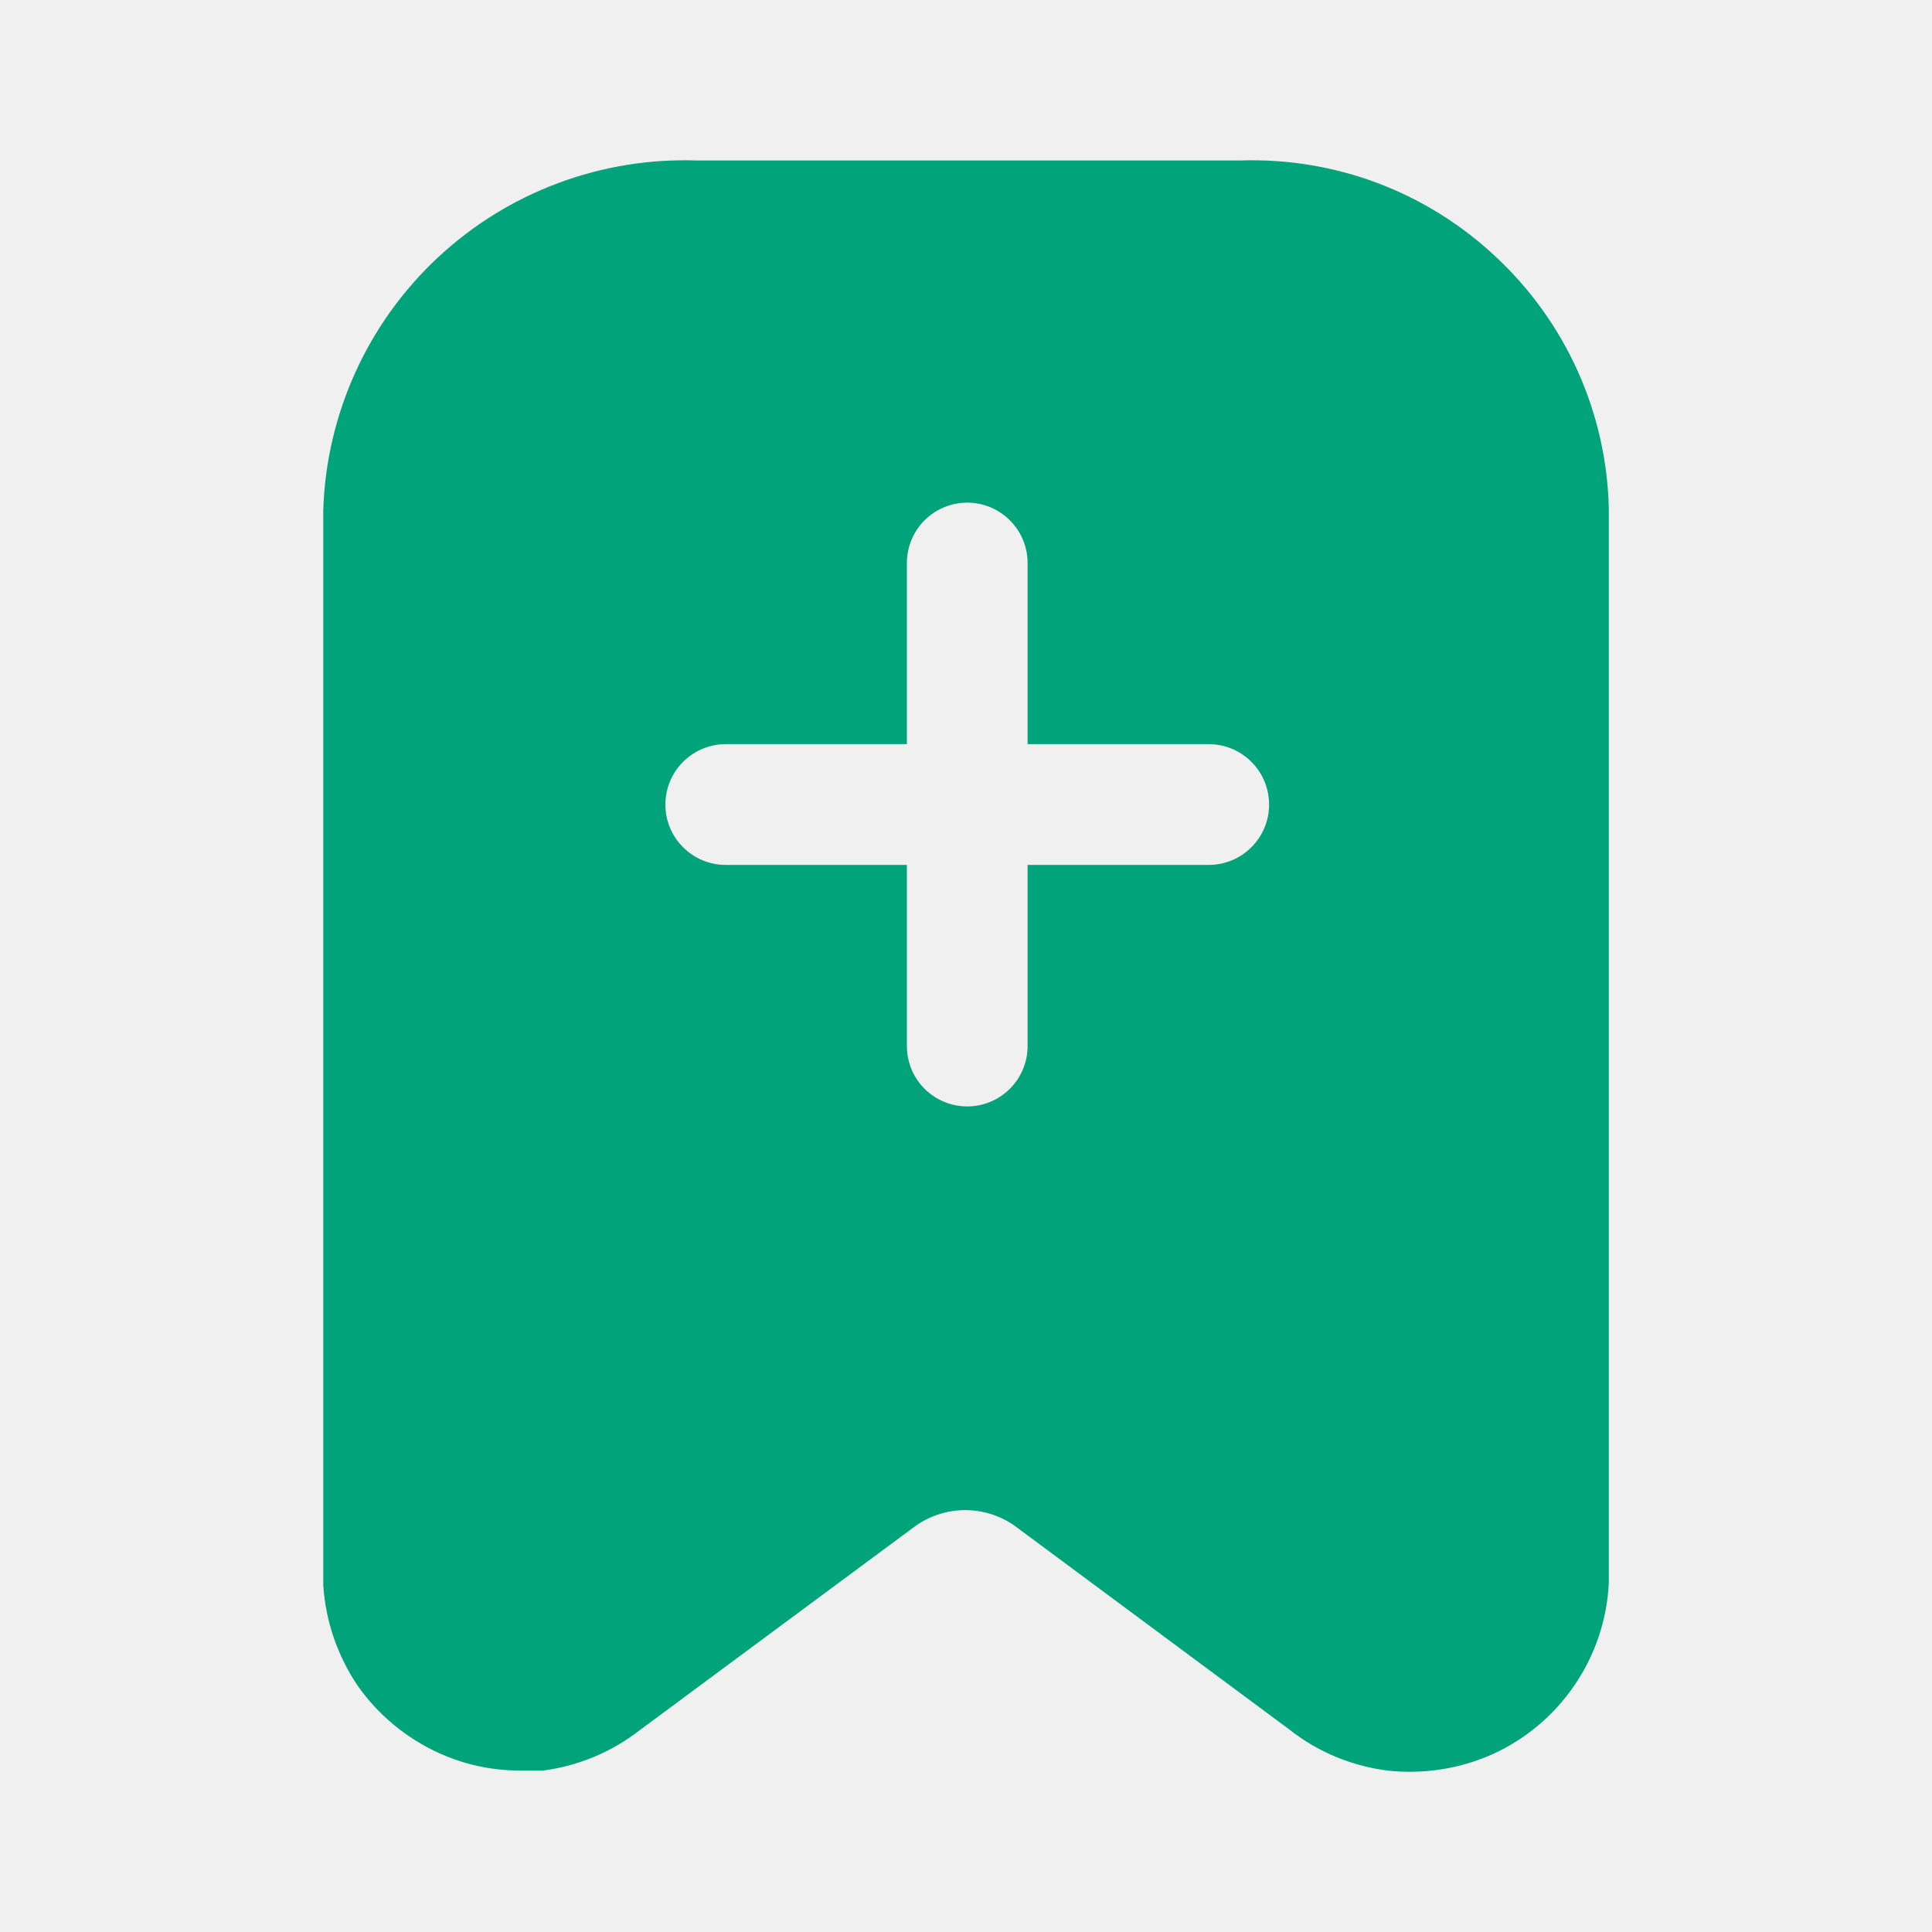
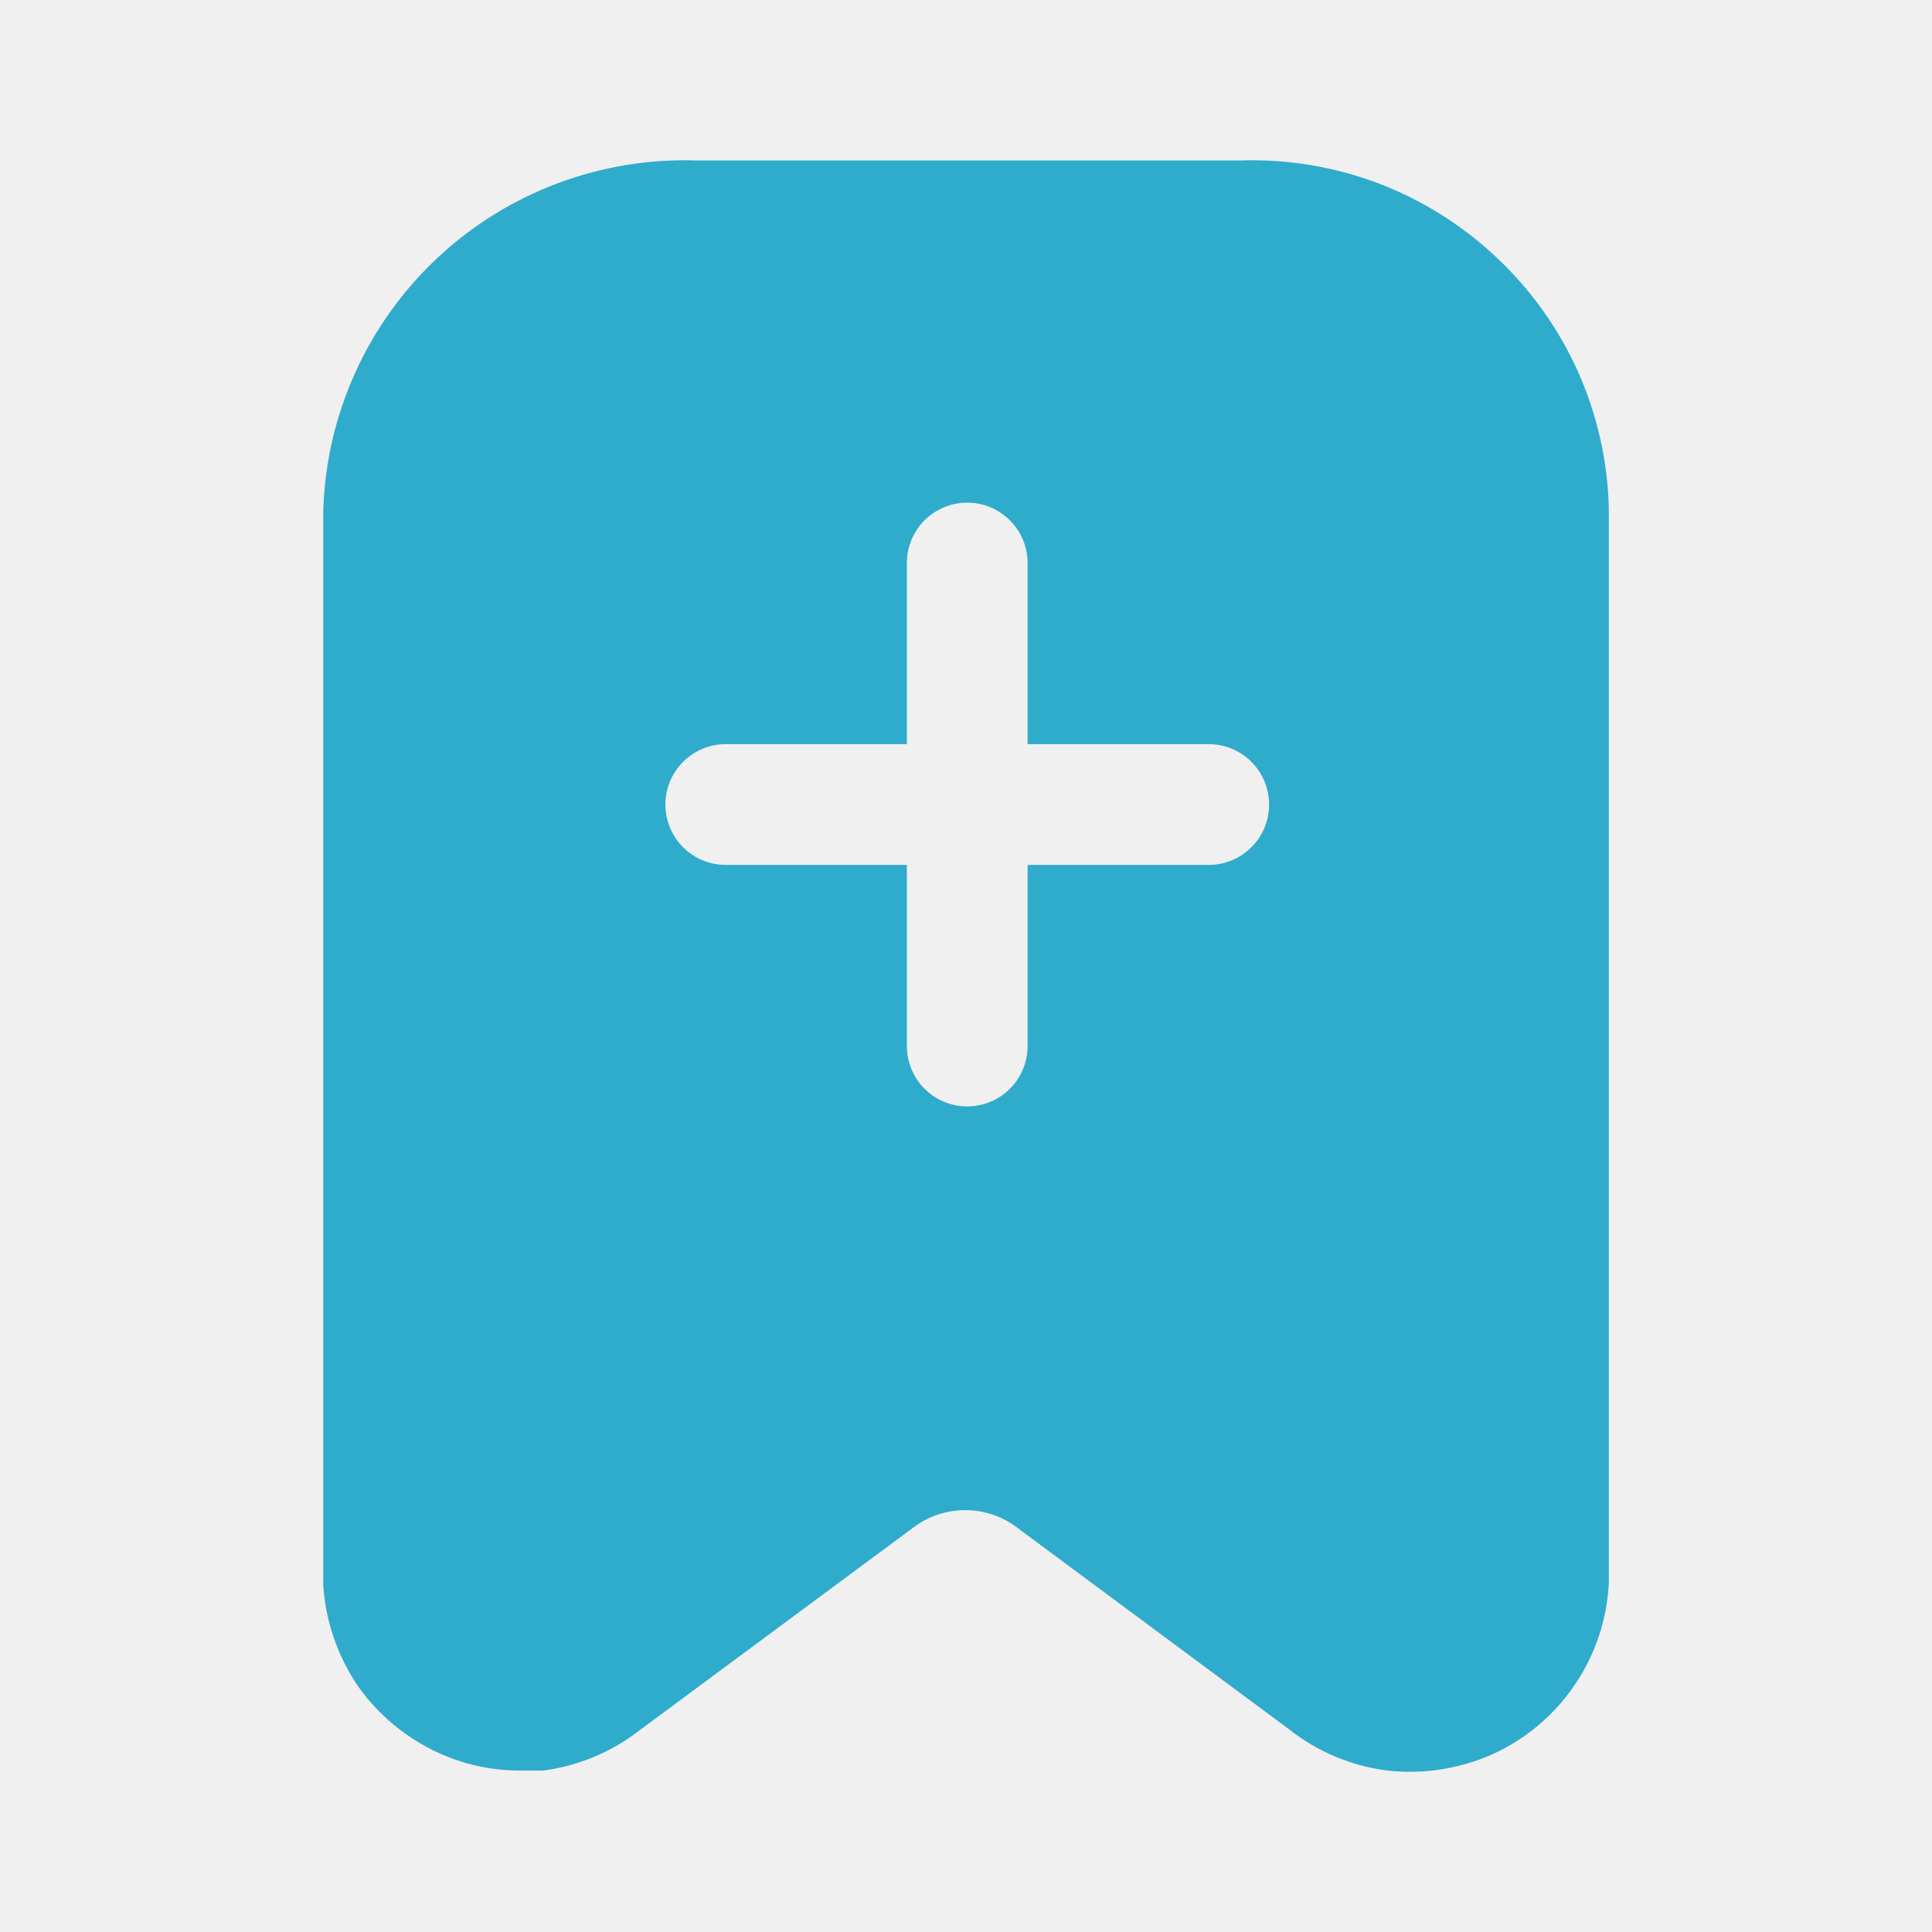
<svg xmlns="http://www.w3.org/2000/svg" width="25" height="25" viewBox="0 0 25 25" fill="none">
  <g clip-path="url(#clip0_275_3017)">
-     <path d="M19.36 3.327C18.916 2.909 18.394 2.583 17.824 2.368C17.253 2.154 16.646 2.055 16.037 2.077H9.026C8.411 2.055 7.798 2.154 7.221 2.37C6.644 2.585 6.116 2.912 5.666 3.332C5.216 3.752 4.853 4.257 4.599 4.817C4.344 5.378 4.203 5.983 4.183 6.598V20.515C4.214 20.98 4.368 21.43 4.631 21.817C4.895 22.192 5.256 22.49 5.672 22.681C5.999 22.831 6.354 22.909 6.714 22.911H7.026C7.482 22.852 7.914 22.672 8.276 22.39L11.849 19.744C12.037 19.612 12.261 19.541 12.49 19.541C12.719 19.541 12.943 19.612 13.13 19.744L16.683 22.379C17.049 22.669 17.489 22.852 17.953 22.911C18.415 22.962 18.883 22.89 19.308 22.702C19.739 22.507 20.109 22.197 20.375 21.805C20.642 21.414 20.795 20.957 20.818 20.484V6.577C20.804 5.966 20.667 5.363 20.417 4.805C20.166 4.247 19.807 3.745 19.36 3.327ZM15.641 11.192H13.297V13.536C13.297 13.743 13.215 13.942 13.068 14.088C12.922 14.235 12.723 14.317 12.516 14.317C12.309 14.317 12.11 14.235 11.963 14.088C11.817 13.942 11.735 13.743 11.735 13.536V11.192H9.391C9.184 11.192 8.985 11.11 8.839 10.963C8.692 10.817 8.61 10.618 8.61 10.411C8.61 10.204 8.692 10.005 8.839 9.858C8.985 9.712 9.184 9.629 9.391 9.629H11.735V7.286C11.735 7.078 11.817 6.88 11.963 6.733C12.11 6.587 12.309 6.504 12.516 6.504C12.723 6.504 12.922 6.587 13.068 6.733C13.215 6.88 13.297 7.078 13.297 7.286V9.629H15.641C15.848 9.629 16.047 9.712 16.193 9.858C16.34 10.005 16.422 10.204 16.422 10.411C16.422 10.618 16.34 10.817 16.193 10.963C16.047 11.11 15.848 11.192 15.641 11.192Z" fill="#01A37A" />
+     <path d="M19.36 3.327C18.916 2.909 18.394 2.583 17.824 2.368C17.253 2.154 16.646 2.055 16.037 2.077H9.026C8.411 2.055 7.798 2.154 7.221 2.37C6.644 2.585 6.116 2.912 5.666 3.332C5.216 3.752 4.853 4.257 4.599 4.817C4.344 5.378 4.203 5.983 4.183 6.598V20.515C4.214 20.98 4.368 21.43 4.631 21.817C4.895 22.192 5.256 22.49 5.672 22.681C5.999 22.831 6.354 22.909 6.714 22.911H7.026C7.482 22.852 7.914 22.672 8.276 22.39L11.849 19.744C12.037 19.612 12.261 19.541 12.49 19.541C12.719 19.541 12.943 19.612 13.13 19.744L16.683 22.379C17.049 22.669 17.489 22.852 17.953 22.911C18.415 22.962 18.883 22.89 19.308 22.702C19.739 22.507 20.109 22.197 20.375 21.805C20.642 21.414 20.795 20.957 20.818 20.484V6.577C20.804 5.966 20.667 5.363 20.417 4.805C20.166 4.247 19.807 3.745 19.36 3.327ZM15.641 11.192H13.297V13.536C13.297 13.743 13.215 13.942 13.068 14.088C12.922 14.235 12.723 14.317 12.516 14.317C12.309 14.317 12.11 14.235 11.963 14.088C11.817 13.942 11.735 13.743 11.735 13.536V11.192H9.391C9.184 11.192 8.985 11.11 8.839 10.963C8.692 10.817 8.61 10.618 8.61 10.411C8.61 10.204 8.692 10.005 8.839 9.858C8.985 9.712 9.184 9.629 9.391 9.629H11.735V7.286C11.735 7.078 11.817 6.88 11.963 6.733C12.11 6.587 12.309 6.504 12.516 6.504C12.723 6.504 12.922 6.587 13.068 6.733C13.215 6.88 13.297 7.078 13.297 7.286V9.629H15.641C15.848 9.629 16.047 9.712 16.193 9.858C16.34 10.005 16.422 10.204 16.422 10.411C16.422 10.618 16.34 10.817 16.193 10.963C16.047 11.11 15.848 11.192 15.641 11.192Z" fill="#2FABCC" />
  </g>
  <defs>
    <clipPath id="clip0_275_3017">
      <rect width="25" height="25" fill="white" />
    </clipPath>
  </defs>
</svg>
